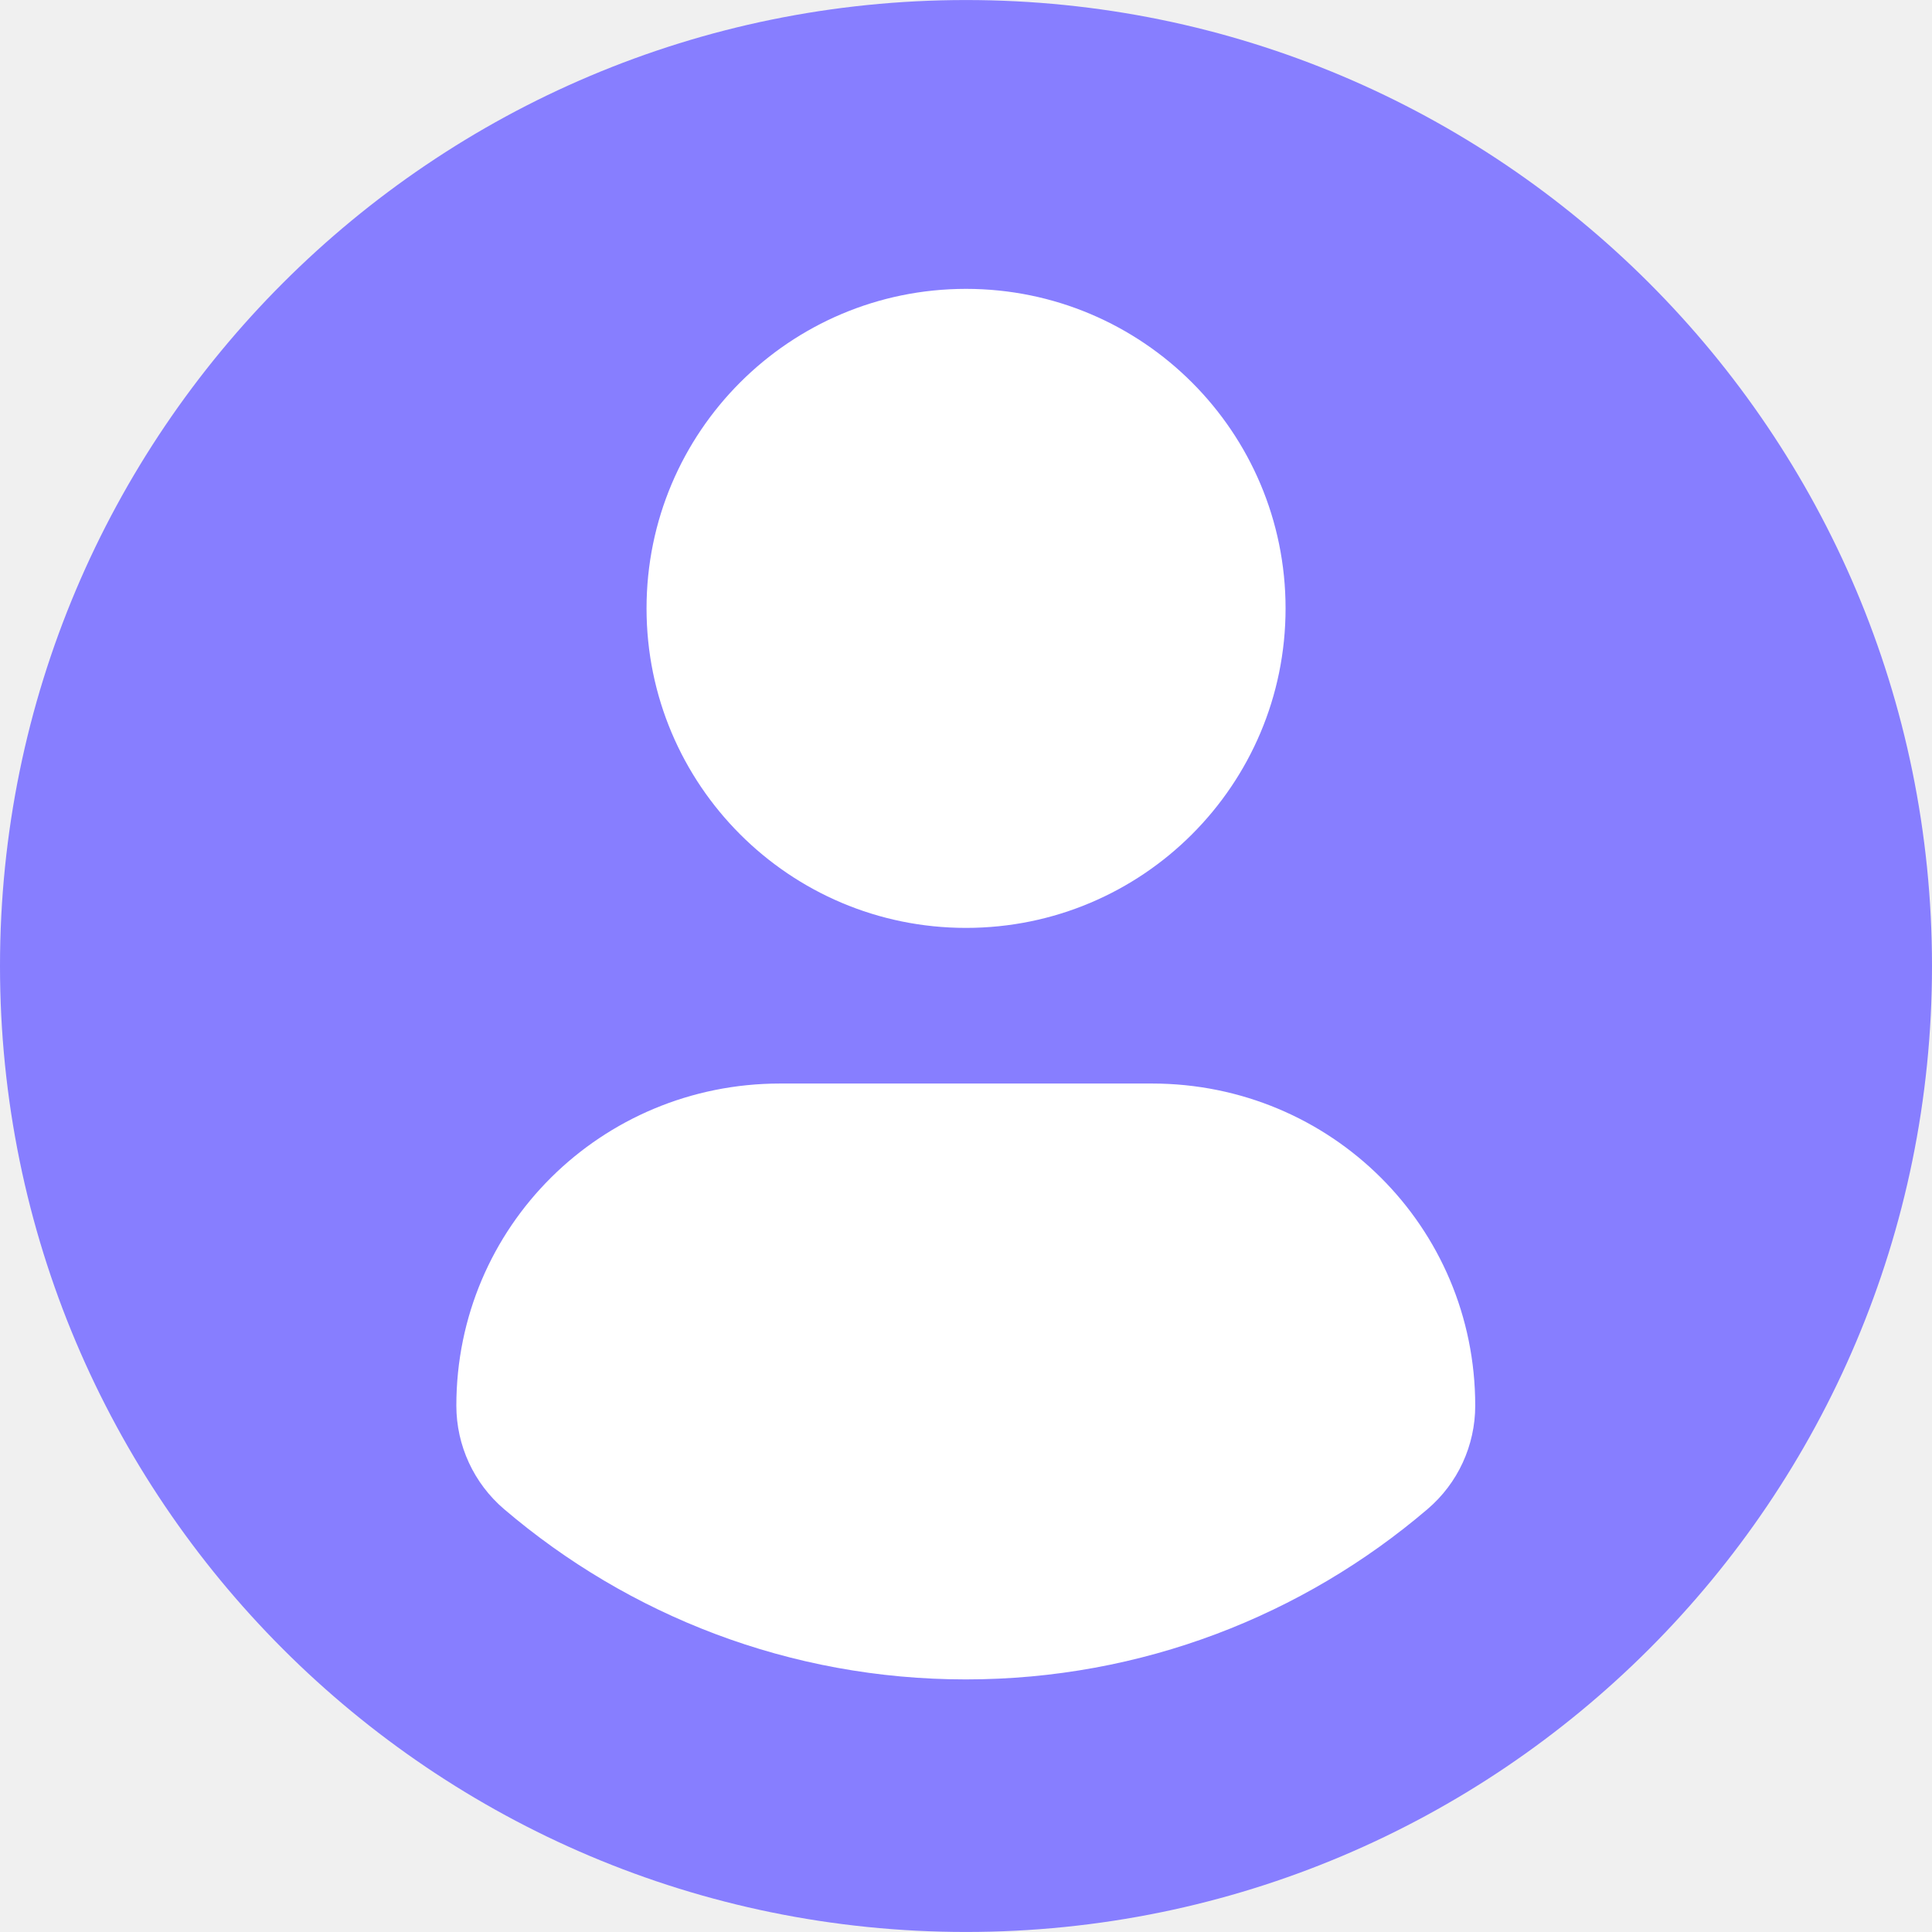
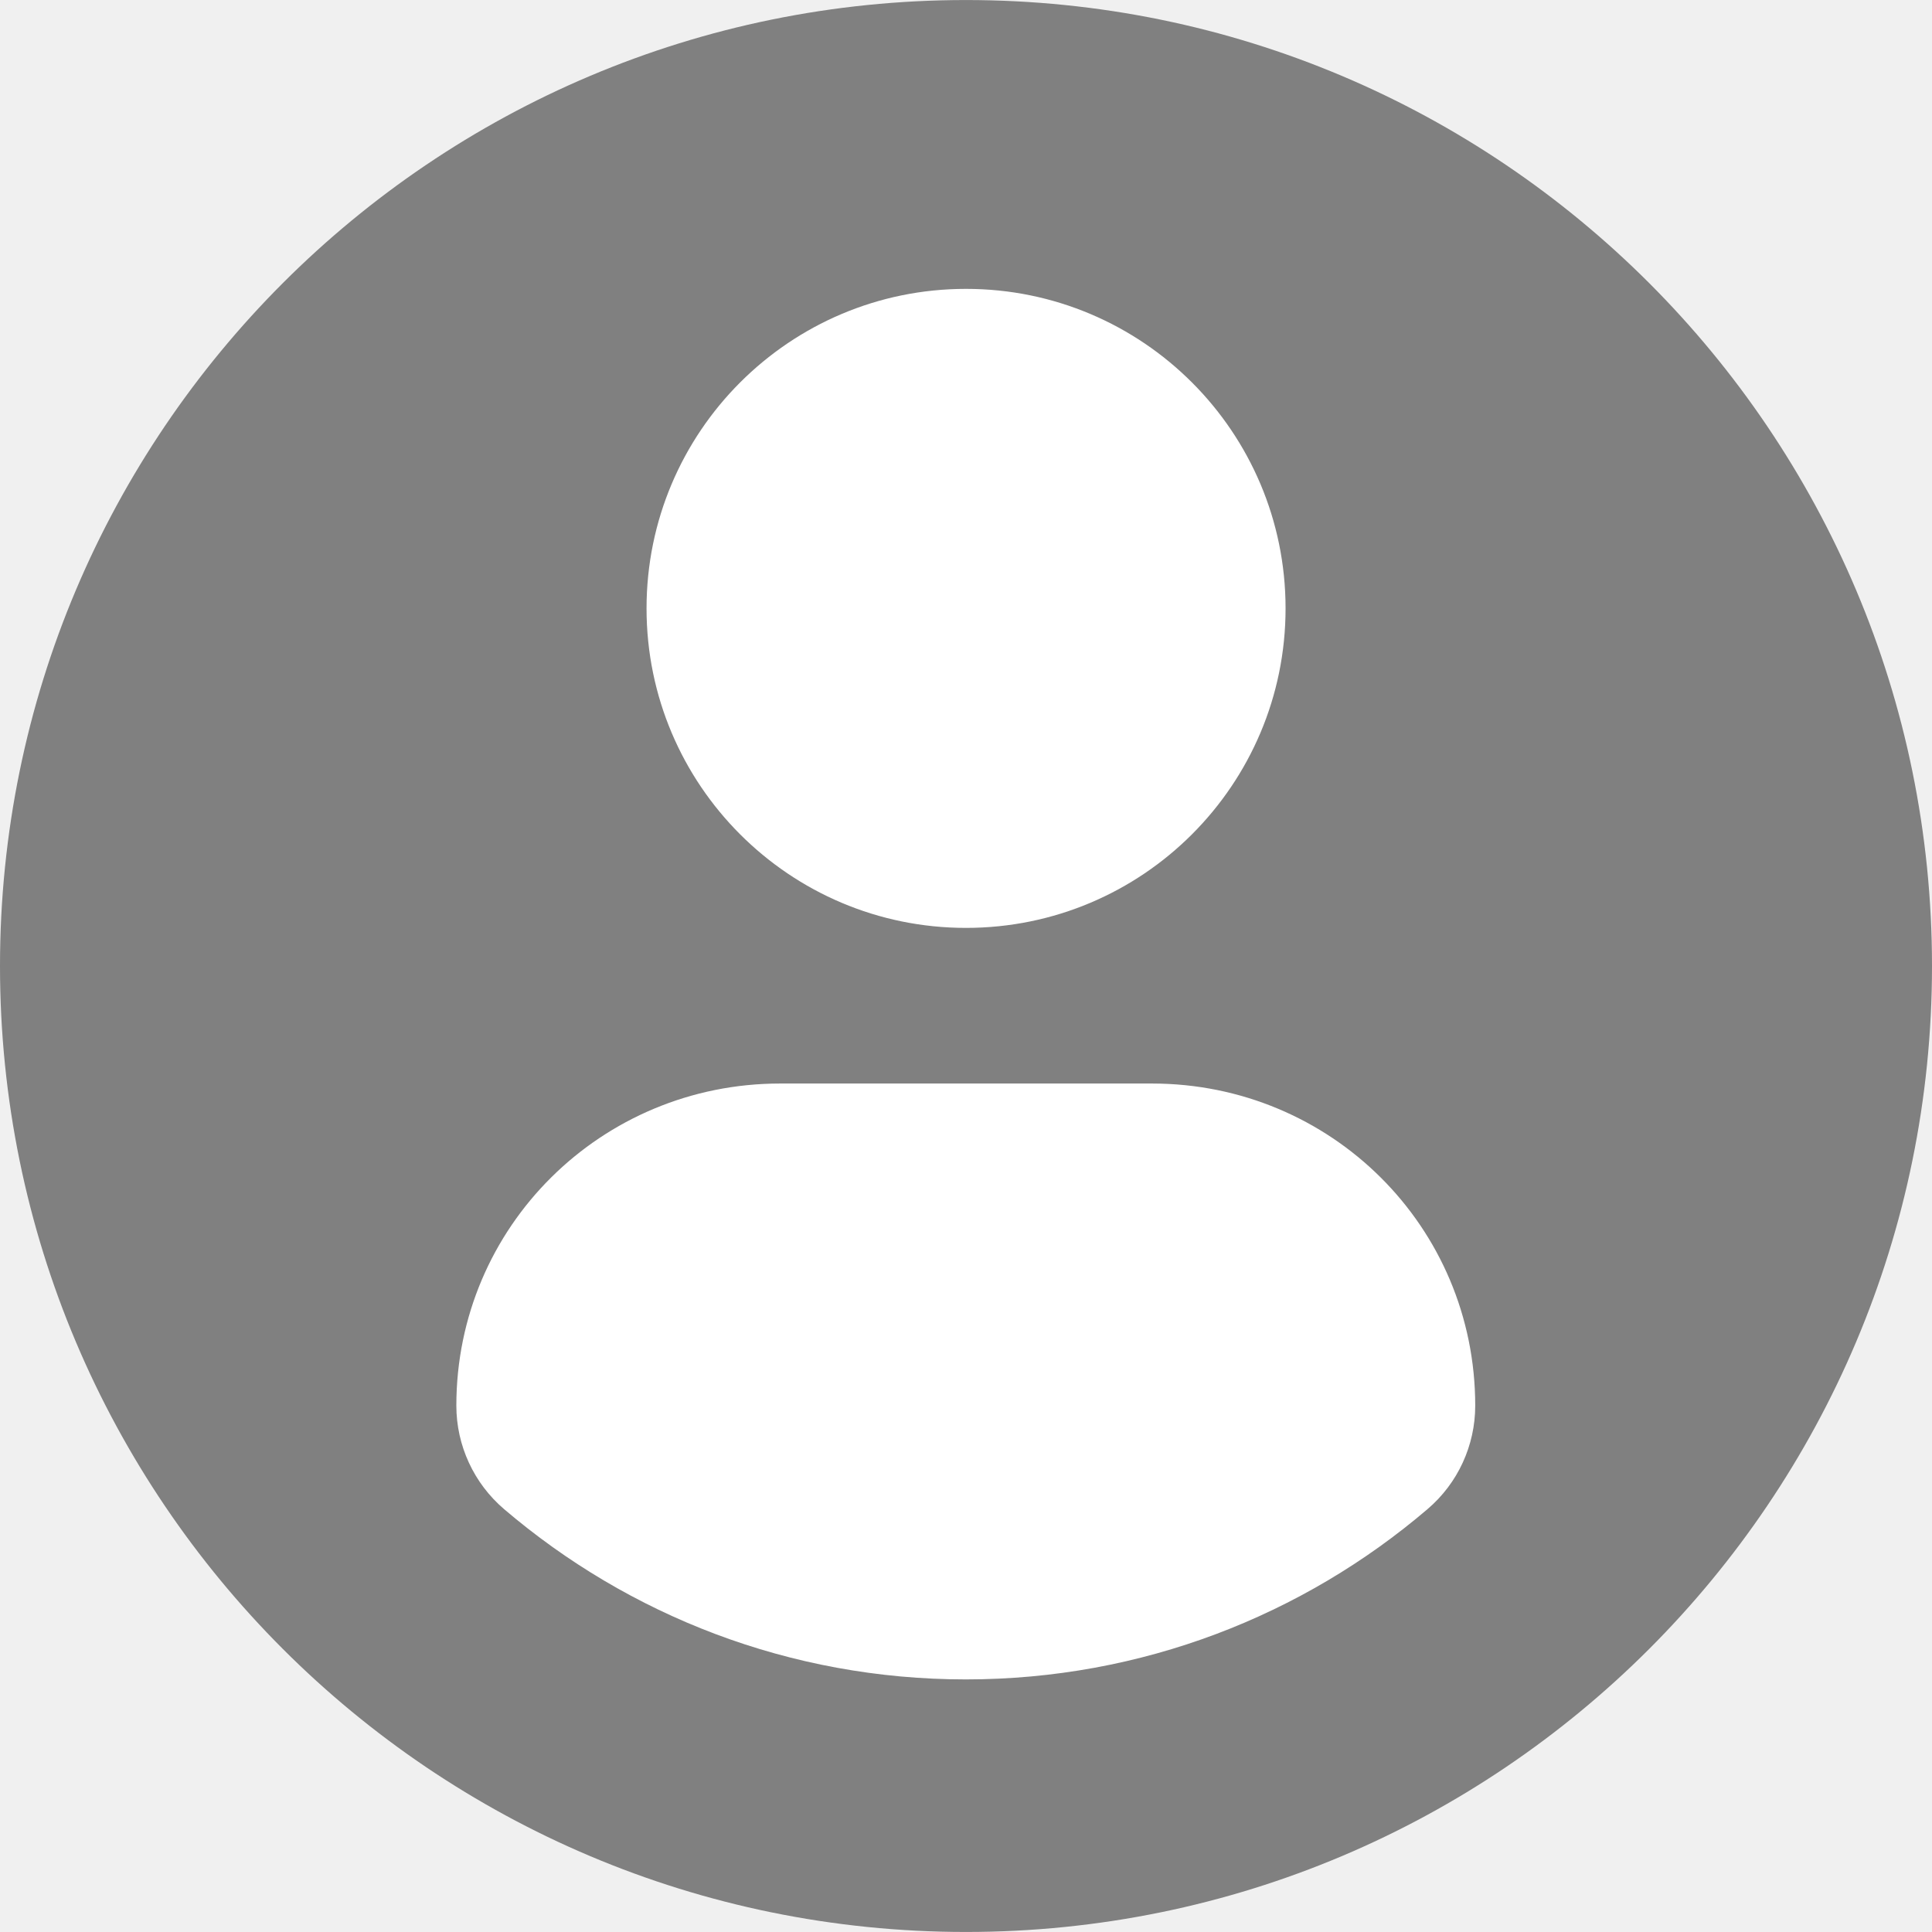
<svg xmlns="http://www.w3.org/2000/svg" width="54" height="54" viewBox="0 0 54 54" fill="none">
  <g clip-path="url(#clip0_1574_2829)">
    <ellipse cx="27.034" cy="26.966" rx="26.494" ry="25.954" fill="white" />
-     <path d="M27 0.001C12.09 0.001 0 12.089 0 27C0 41.912 12.089 53.999 27 53.999C41.913 53.999 54 41.912 54 27C54 12.089 41.913 0.001 27 0.001ZM27 8.074C31.934 8.074 35.932 12.073 35.932 17.005C35.932 21.937 31.934 25.935 27 25.935C22.069 25.935 18.071 21.937 18.071 17.005C18.071 12.073 22.069 8.074 27 8.074ZM26.994 46.94C22.073 46.94 17.567 45.148 14.091 42.182C13.244 41.46 12.755 40.401 12.755 39.289C12.755 34.288 16.803 30.285 21.805 30.285H32.197C37.201 30.285 41.233 34.288 41.233 39.289C41.233 40.402 40.747 41.459 39.899 42.181C36.424 45.148 31.916 46.94 26.994 46.94Z" fill="#877EFF" />
+     <path d="M27 0.001C12.09 0.001 0 12.089 0 27C0 41.912 12.089 53.999 27 53.999C41.913 53.999 54 41.912 54 27C54 12.089 41.913 0.001 27 0.001ZM27 8.074C31.934 8.074 35.932 12.073 35.932 17.005C35.932 21.937 31.934 25.935 27 25.935C22.069 25.935 18.071 21.937 18.071 17.005C18.071 12.073 22.069 8.074 27 8.074ZM26.994 46.94C22.073 46.94 17.567 45.148 14.091 42.182C13.244 41.46 12.755 40.401 12.755 39.289C12.755 34.288 16.803 30.285 21.805 30.285H32.197C37.201 30.285 41.233 34.288 41.233 39.289C41.233 40.402 40.747 41.459 39.899 42.181C36.424 45.148 31.916 46.94 26.994 46.94Z" fill="#808080" />
  </g>
  <defs>
    <clipPath id="clip0_1574_2829">
      <rect width="54" height="54" fill="white" />
    </clipPath>
  </defs>
</svg>
